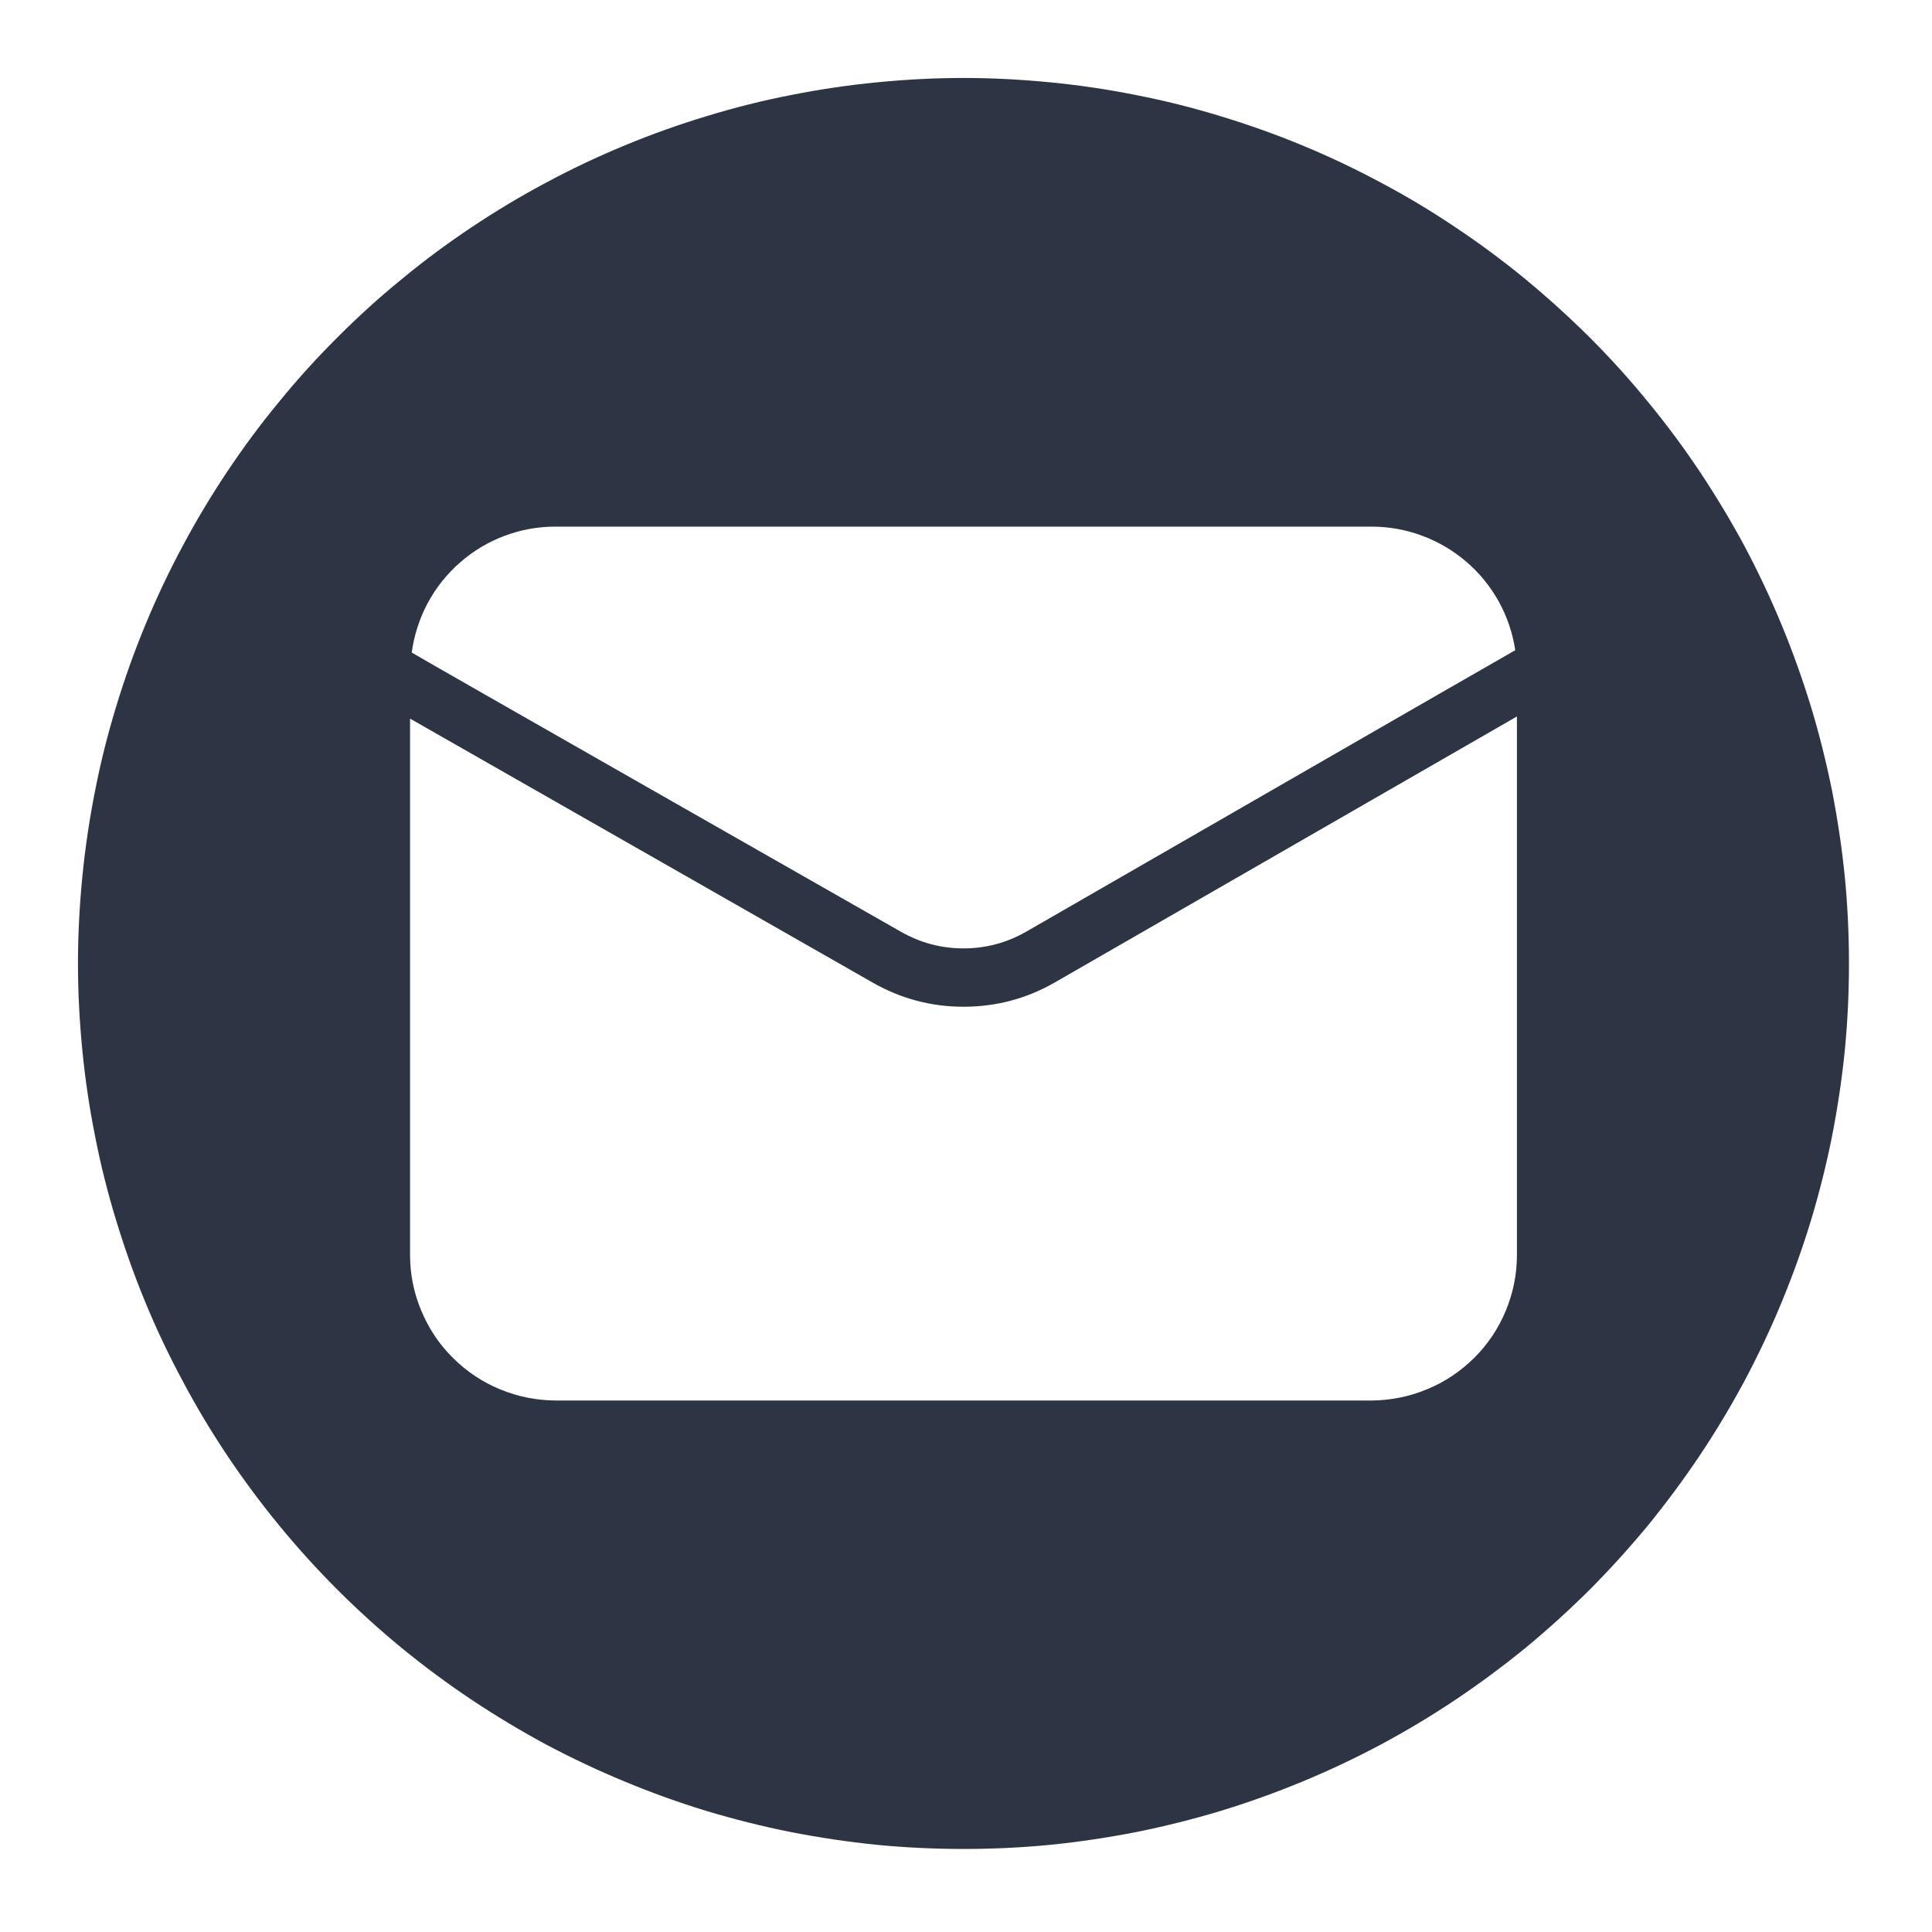
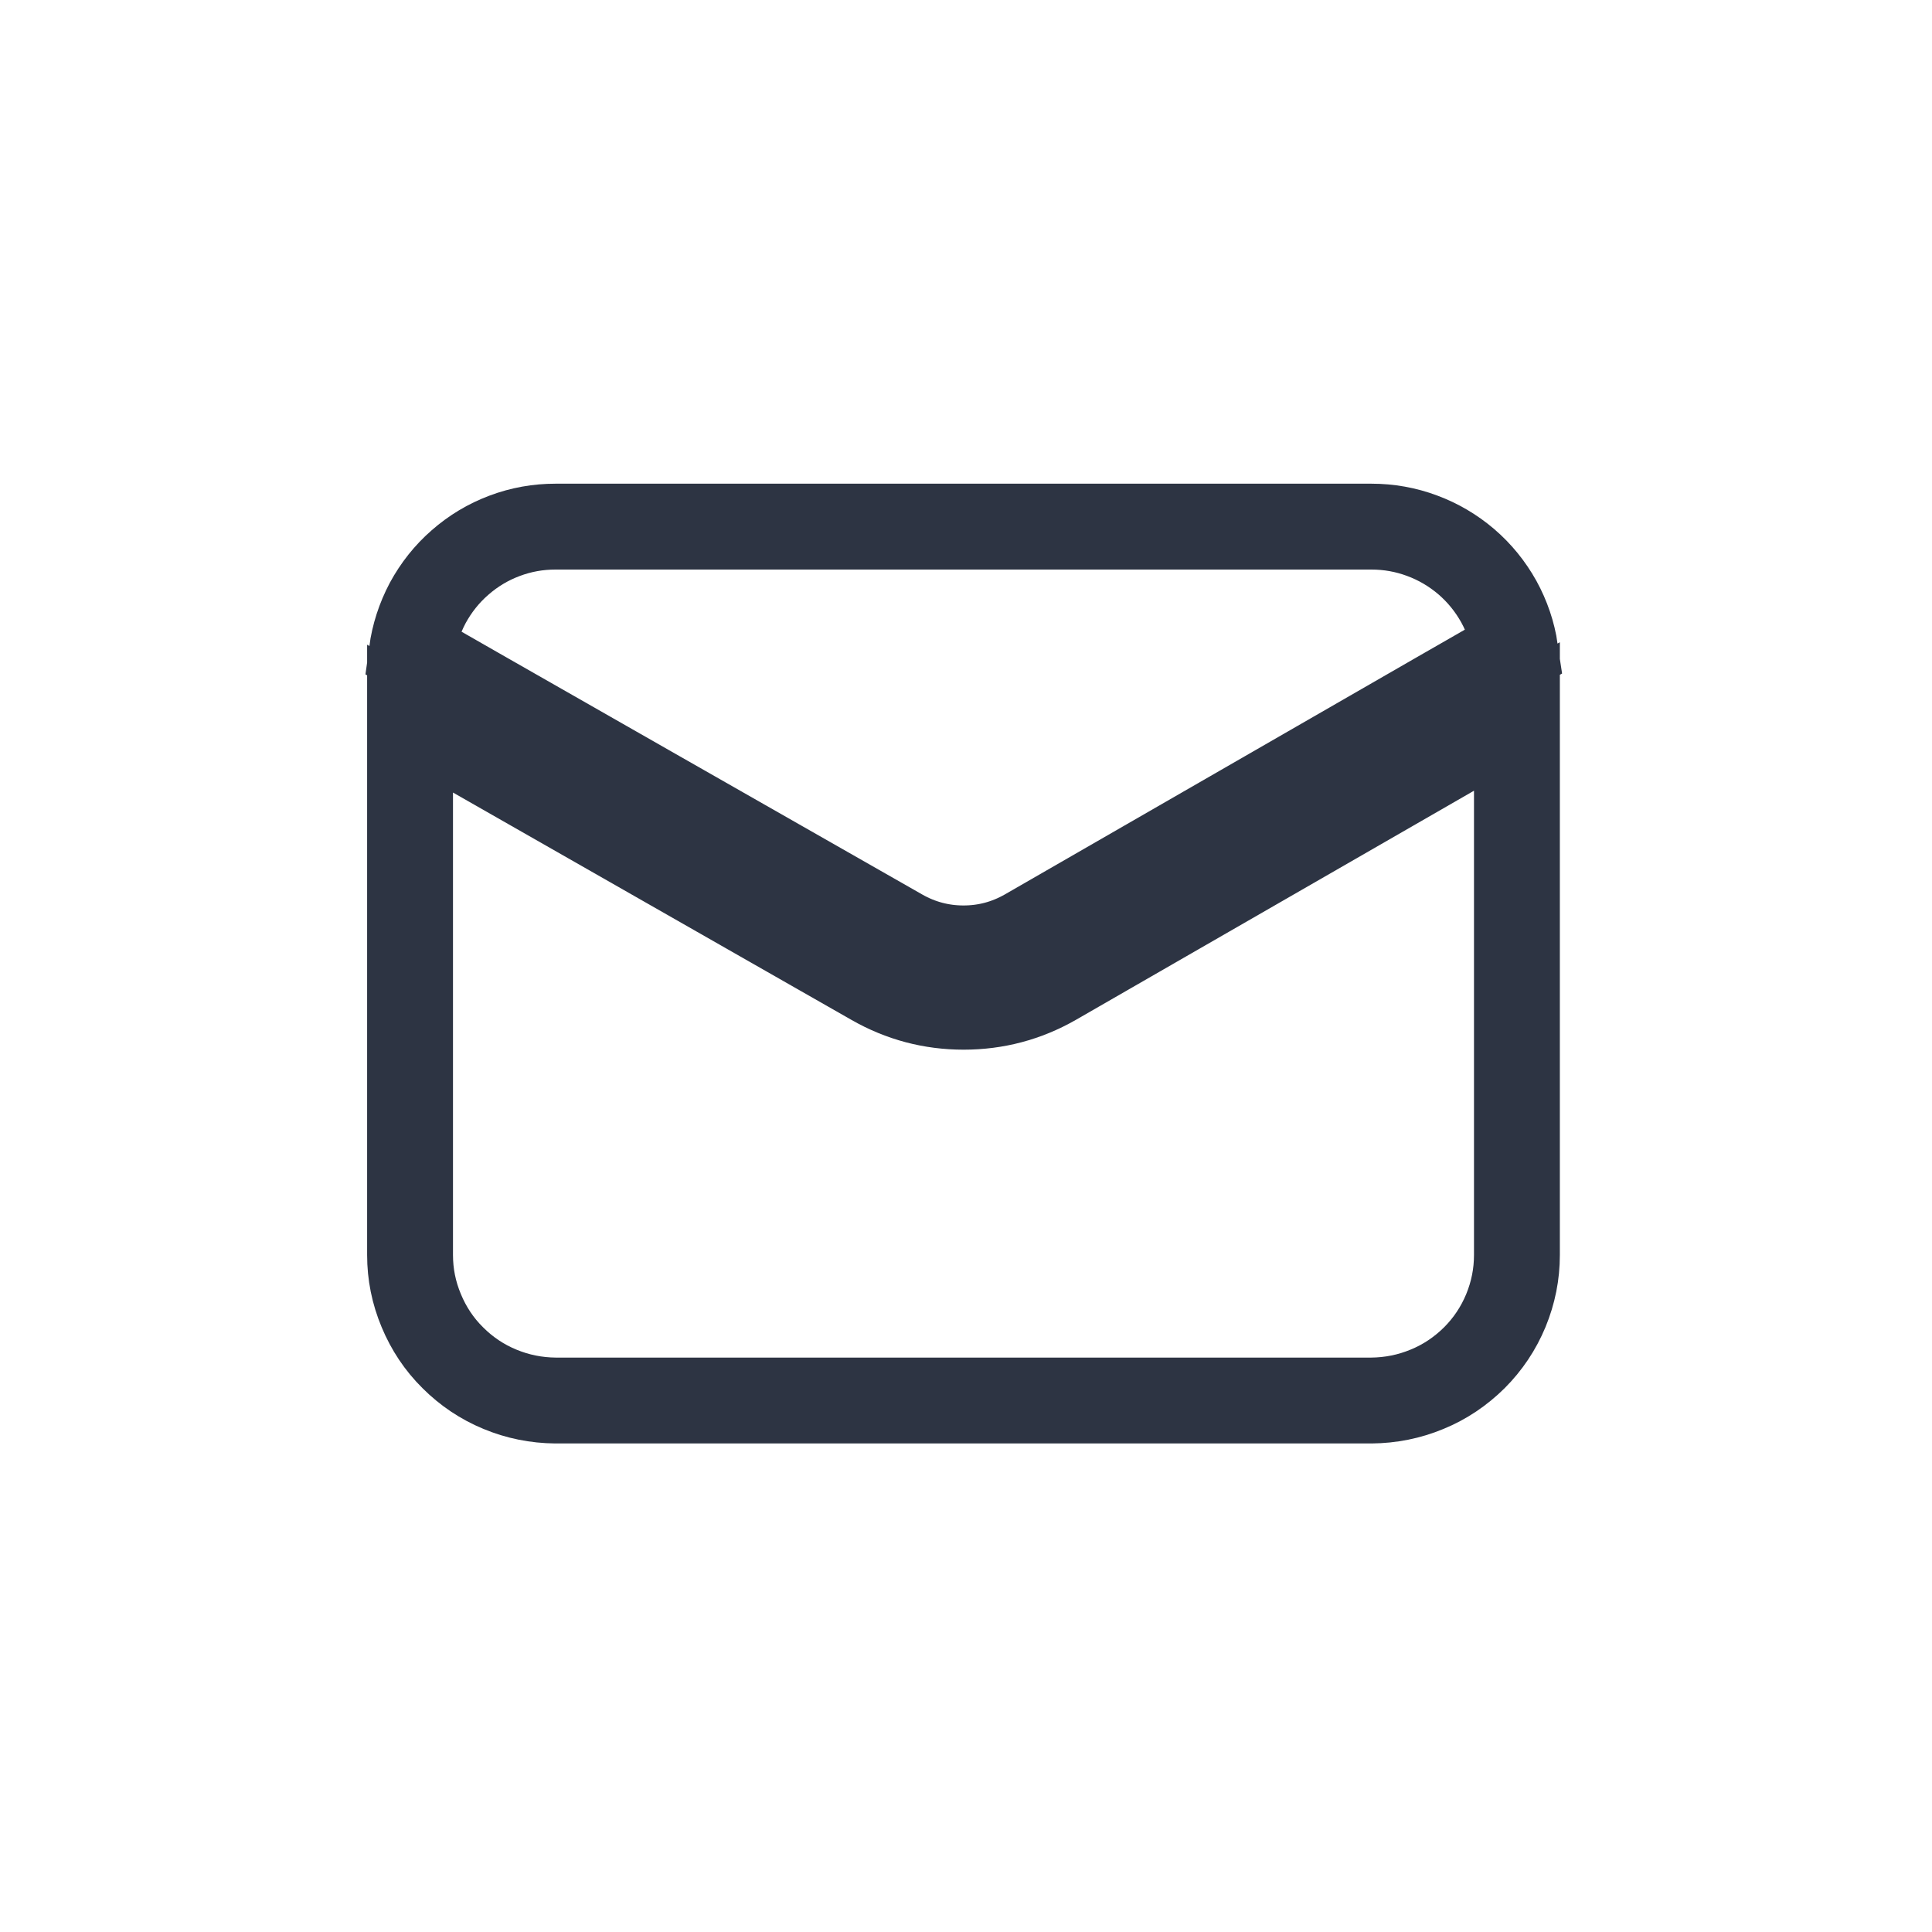
- <svg xmlns="http://www.w3.org/2000/svg" width="60" zoomAndPan="magnify" viewBox="0 0 45 45" height="60" preserveAspectRatio="xMidYMid meet" version="1.2">
-   <defs>
-     <clipPath id="ead1723baf">
-       <path d="M 1.816 1.816 L 43.066 1.816 L 43.066 43.066 L 1.816 43.066 Z M 1.816 1.816 " />
-     </clipPath>
-   </defs>
-   <g id="dccb5006f3">
-     <g clip-rule="nonzero" clip-path="url(#ead1723baf)">
-       <path style=" stroke:none;fill-rule:nonzero;fill:#2d3443;fill-opacity:1;" d="M 22.441 1.816 C 21.766 1.816 21.094 1.852 20.422 1.918 C 19.75 1.984 19.082 2.082 18.418 2.215 C 17.754 2.344 17.102 2.508 16.453 2.707 C 15.809 2.902 15.172 3.129 14.551 3.387 C 13.926 3.645 13.316 3.934 12.719 4.254 C 12.125 4.57 11.547 4.918 10.984 5.293 C 10.422 5.668 9.879 6.07 9.359 6.5 C 8.836 6.926 8.336 7.379 7.859 7.859 C 7.379 8.336 6.926 8.836 6.5 9.359 C 6.07 9.879 5.668 10.422 5.293 10.984 C 4.918 11.547 4.57 12.125 4.254 12.719 C 3.934 13.316 3.645 13.926 3.387 14.551 C 3.129 15.172 2.902 15.809 2.707 16.453 C 2.508 17.102 2.344 17.754 2.215 18.418 C 2.082 19.082 1.984 19.75 1.918 20.422 C 1.852 21.094 1.816 21.766 1.816 22.441 C 1.816 23.117 1.852 23.793 1.918 24.465 C 1.984 25.137 2.082 25.805 2.215 26.465 C 2.344 27.129 2.508 27.781 2.707 28.43 C 2.902 29.074 3.129 29.711 3.387 30.336 C 3.645 30.961 3.934 31.57 4.254 32.164 C 4.57 32.762 4.918 33.34 5.293 33.902 C 5.668 34.461 6.07 35.004 6.5 35.527 C 6.926 36.047 7.379 36.547 7.859 37.027 C 8.336 37.504 8.836 37.957 9.359 38.387 C 9.879 38.812 10.422 39.215 10.984 39.59 C 11.547 39.965 12.125 40.312 12.719 40.633 C 13.316 40.949 13.926 41.238 14.551 41.496 C 15.172 41.754 15.809 41.984 16.453 42.18 C 17.102 42.375 17.754 42.539 18.418 42.672 C 19.082 42.801 19.75 42.902 20.422 42.969 C 21.094 43.035 21.766 43.066 22.441 43.066 C 23.117 43.066 23.793 43.035 24.465 42.969 C 25.137 42.902 25.805 42.801 26.465 42.672 C 27.129 42.539 27.781 42.375 28.43 42.18 C 29.074 41.984 29.711 41.754 30.336 41.496 C 30.961 41.238 31.57 40.949 32.164 40.633 C 32.762 40.312 33.34 39.965 33.902 39.59 C 34.461 39.215 35.004 38.812 35.527 38.387 C 36.047 37.957 36.547 37.504 37.027 37.027 C 37.504 36.547 37.957 36.047 38.387 35.527 C 38.812 35.004 39.215 34.461 39.59 33.902 C 39.965 33.34 40.312 32.762 40.633 32.164 C 40.949 31.57 41.238 30.961 41.496 30.336 C 41.754 29.711 41.984 29.074 42.18 28.43 C 42.375 27.781 42.539 27.129 42.672 26.465 C 42.801 25.805 42.902 25.137 42.969 24.465 C 43.035 23.793 43.066 23.117 43.066 22.441 C 43.066 21.766 43.035 21.094 42.969 20.422 C 42.902 19.75 42.801 19.082 42.672 18.418 C 42.539 17.758 42.375 17.102 42.18 16.457 C 41.98 15.809 41.754 15.172 41.496 14.551 C 41.238 13.926 40.949 13.316 40.633 12.719 C 40.312 12.125 39.965 11.547 39.59 10.984 C 39.215 10.422 38.812 9.879 38.383 9.359 C 37.957 8.836 37.504 8.336 37.027 7.859 C 36.547 7.383 36.047 6.93 35.527 6.5 C 35.004 6.07 34.461 5.668 33.898 5.293 C 33.34 4.918 32.762 4.57 32.164 4.254 C 31.57 3.934 30.957 3.645 30.336 3.387 C 29.711 3.129 29.074 2.902 28.43 2.707 C 27.781 2.508 27.129 2.344 26.465 2.215 C 25.805 2.082 25.137 1.984 24.465 1.918 C 23.793 1.852 23.117 1.816 22.441 1.816 Z M 12.941 12.266 L 31.941 12.266 C 32.348 12.266 32.742 12.336 33.121 12.477 C 33.5 12.617 33.844 12.82 34.152 13.082 C 34.461 13.348 34.711 13.656 34.91 14.012 C 35.105 14.367 35.234 14.746 35.293 15.145 C 35.023 15.293 24.582 21.312 23.891 21.707 C 23.441 21.961 22.961 22.09 22.441 22.09 C 21.926 22.09 21.441 21.961 20.992 21.707 C 20.316 21.32 9.848 15.359 9.59 15.199 C 9.645 14.793 9.77 14.41 9.961 14.047 C 10.156 13.688 10.406 13.371 10.715 13.102 C 11.023 12.832 11.367 12.625 11.754 12.48 C 12.137 12.336 12.531 12.266 12.941 12.266 Z M 35.332 29.23 C 35.332 29.68 35.246 30.109 35.074 30.527 C 34.902 30.941 34.656 31.309 34.34 31.625 C 34.02 31.941 33.656 32.188 33.238 32.359 C 32.824 32.531 32.391 32.617 31.941 32.621 L 12.941 32.621 C 12.492 32.617 12.059 32.531 11.645 32.359 C 11.23 32.188 10.863 31.941 10.547 31.625 C 10.227 31.309 9.984 30.941 9.812 30.527 C 9.637 30.109 9.551 29.68 9.551 29.23 L 9.551 16.738 L 20.328 22.887 C 20.984 23.262 21.691 23.449 22.445 23.449 C 23.199 23.449 23.906 23.262 24.562 22.887 L 35.332 16.688 Z M 35.332 29.23 " />
-     </g>
-   </g>
+ <svg xmlns="http://www.w3.org/2000/svg" width="60" height="60" viewBox="0 0 45 45" preserveAspectRatio="xMidYMid meet">
+   <path style="stroke:#2d3443;stroke-width:2;fill:none;" d="M 12.941 12.266 L 31.941 12.266 C 32.348 12.266 32.742 12.336 33.121 12.477 C 33.5 12.617 33.844 12.82 34.152 13.082 C 34.461 13.348 34.711 13.656 34.91 14.012 C 35.105 14.367 35.234 14.746 35.293 15.145 C 35.023 15.293 24.582 21.312 23.891 21.707 C 23.441 21.961 22.961 22.09 22.441 22.09 C 21.926 22.09 21.441 21.961 20.992 21.707 C 20.316 21.32 9.848 15.359 9.59 15.199 C 9.645 14.793 9.77 14.41 9.961 14.047 C 10.156 13.688 10.406 13.371 10.715 13.102 C 11.023 12.832 11.367 12.625 11.754 12.48 C 12.137 12.336 12.531 12.266 12.941 12.266 Z M 35.332 29.23 C 35.332 29.68 35.246 30.109 35.074 30.527 C 34.902 30.941 34.656 31.309 34.34 31.625 C 34.02 31.941 33.656 32.188 33.238 32.359 C 32.824 32.531 32.391 32.617 31.941 32.621 L 12.941 32.621 C 12.492 32.617 12.059 32.531 11.645 32.359 C 11.23 32.188 10.863 31.941 10.547 31.625 C 10.227 31.309 9.984 30.941 9.812 30.527 C 9.637 30.109 9.551 29.68 9.551 29.23 L 9.551 16.738 L 20.328 22.887 C 20.984 23.262 21.691 23.449 22.445 23.449 C 23.199 23.449 23.906 23.262 24.562 22.887 L 35.332 16.688 Z" />
</svg>
